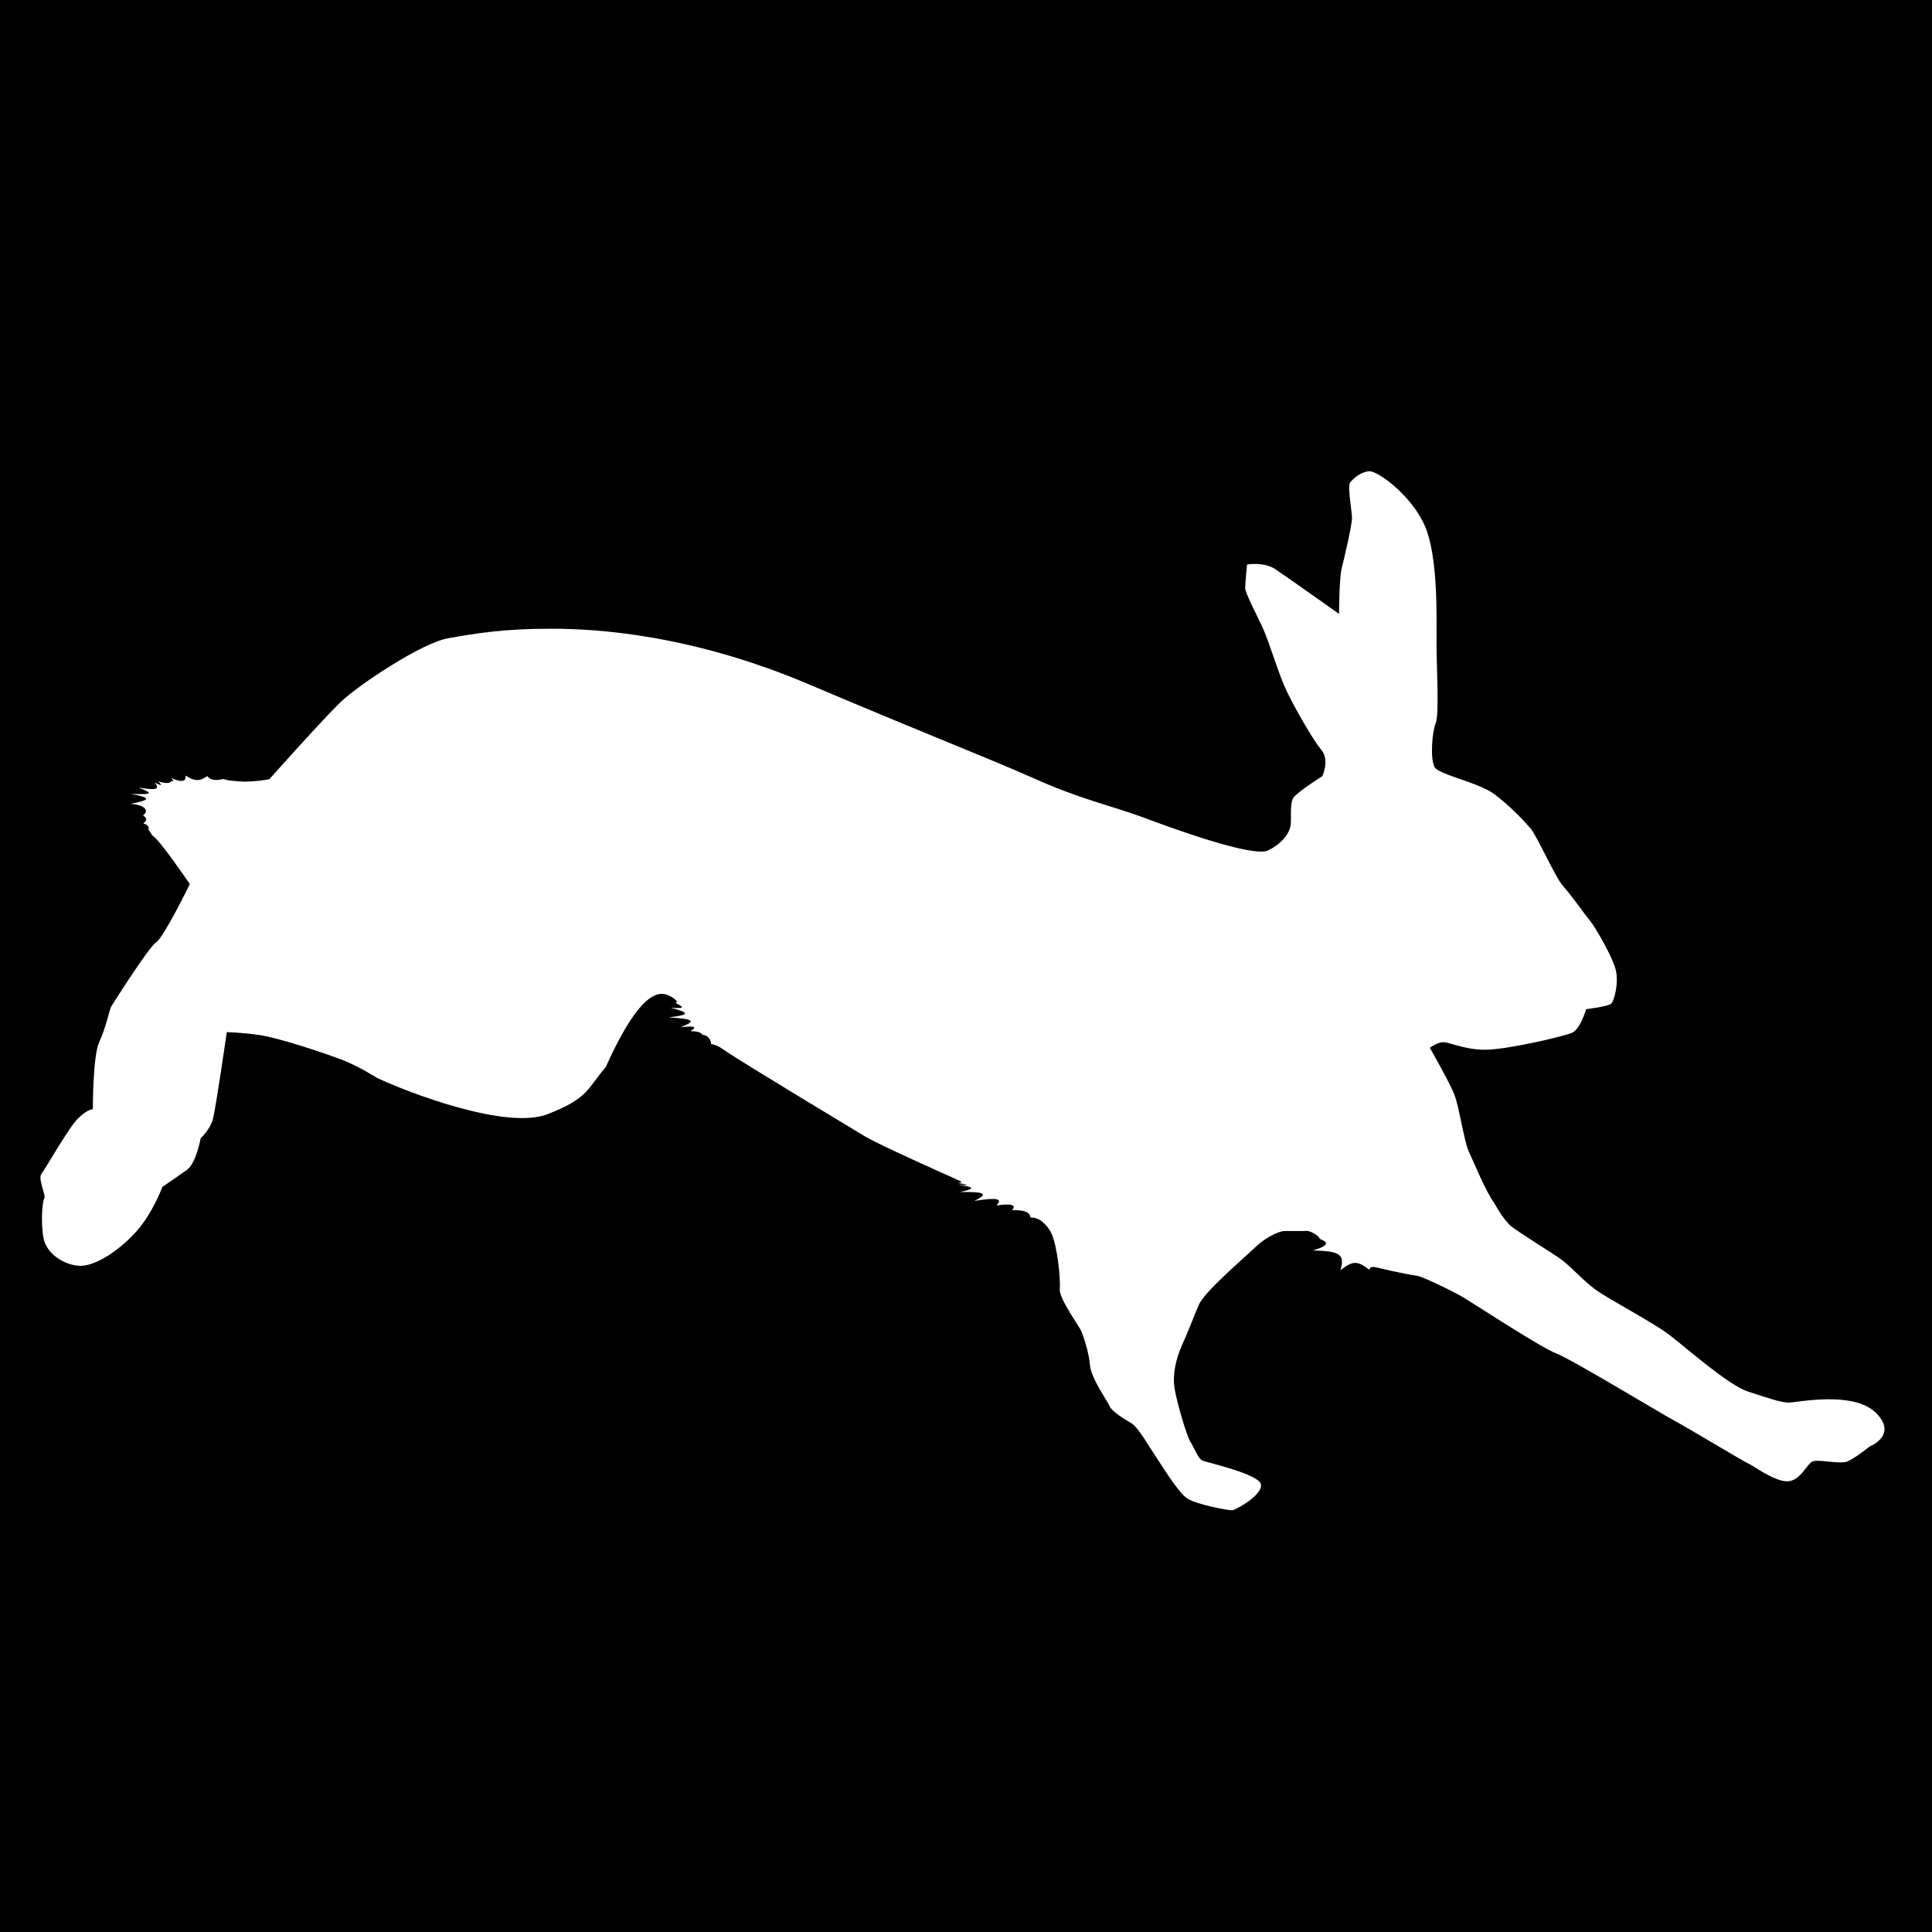
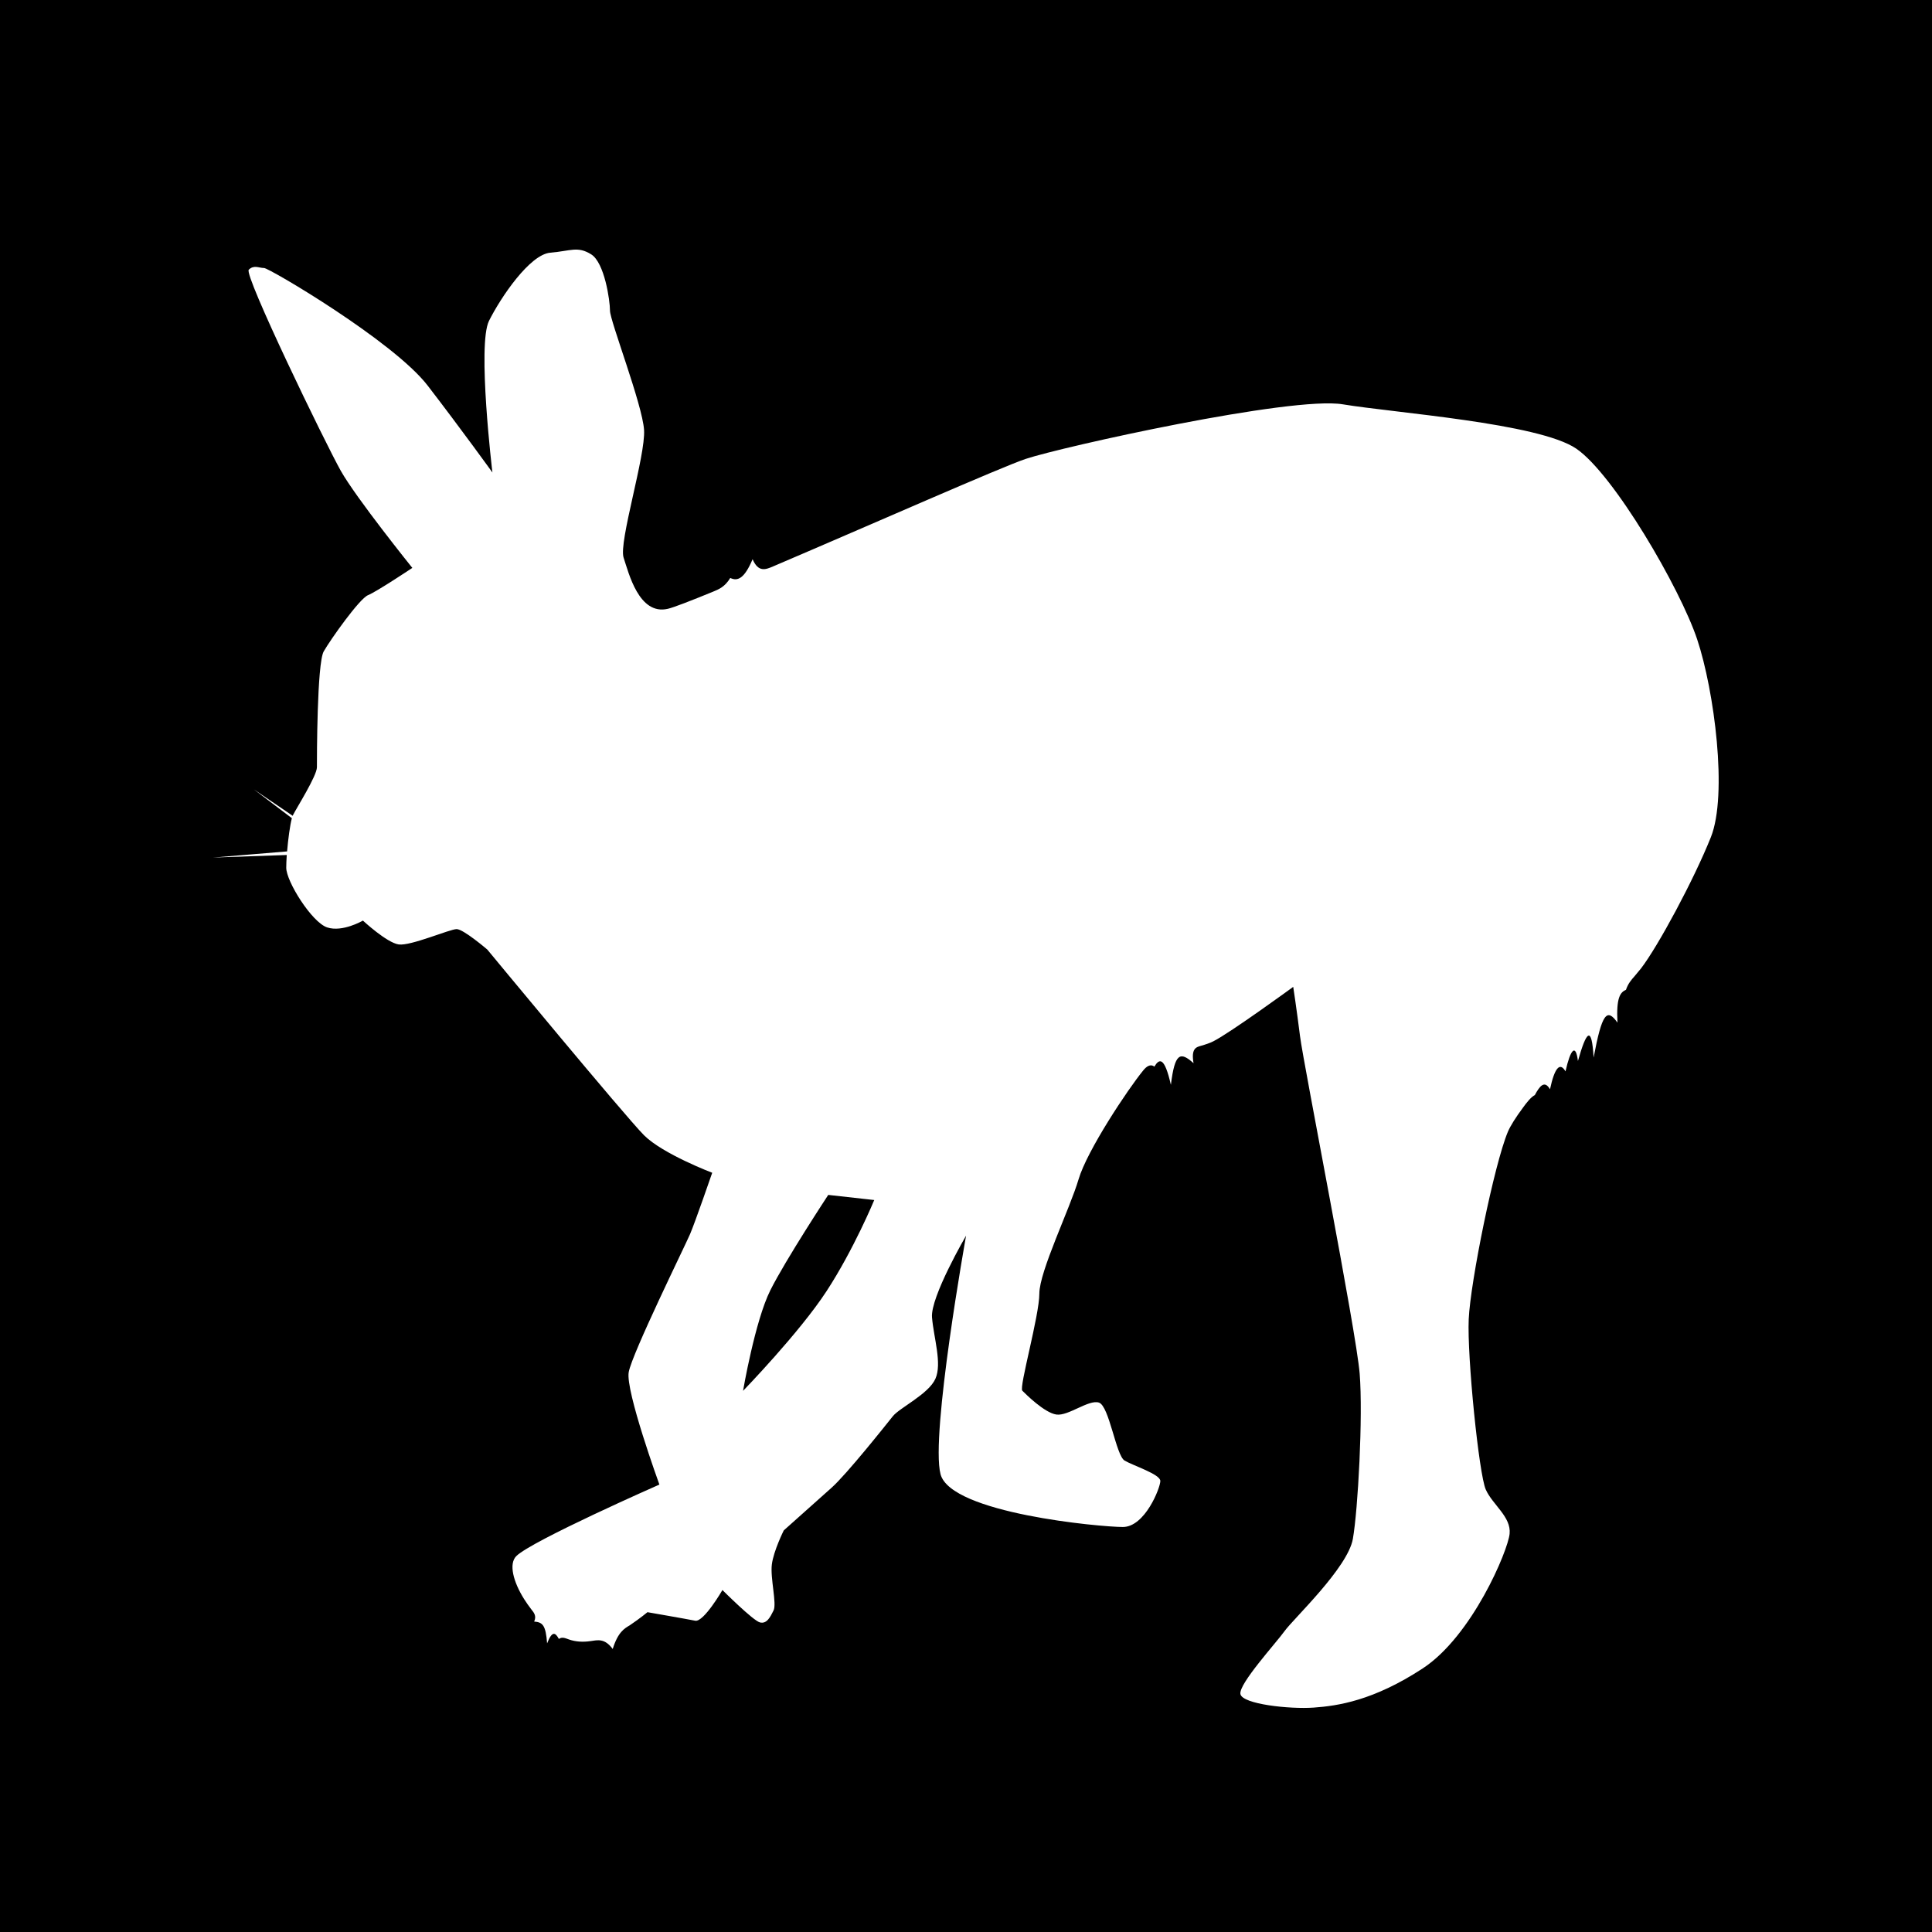
<svg xmlns="http://www.w3.org/2000/svg" version="1.2" baseProfile="tiny" id="Ebene_1" x="0px" y="0px" width="1133.9px" height="1133.9px" viewBox="0 0 1133.9 1133.9" xml:space="preserve">
-   <rect width="1133.9" height="1133.9" />
-   <path fill="#FFFFFF" d="M754,722.5c-3.9,0-11.8,4.4-16.5,8.8c-9.3,8.8-30.8,27-34,34.7c-3.3,7.7-6,15.2-9.7,23.3  c-3.6,8-5.7,17.4-4.5,25.1c1.1,7.7,7.2,28.6,9.4,31.9c2.2,3.3,4.4,9.9,7.2,11S738.3,865,740,871c1.7,6-14.8,15.4-17,15.4  c-2.2,0-20.9-3.3-26.4-7.1c-5.5-3.8-15.4-20.3-18.8-25.3s-9.9-16.5-13.8-18.7c-3.9-2.2-11.6-7.1-12.7-9.9s-11-16.5-11.6-24.2  c-0.6-7.7-3.9-17-5-19.8s-13.2-19.2-12.7-24.7c0.5-5.5-1.3-25.3-5-33c-0.9-2-2.3-3.8-4.1-5.6c-1.7-1.7-3.8-3.4-8.2-3.6  c-0.2-2.9-2.7-4.3-10.7-4.3c2.7-2.8,0-4.1-9.2-2.7c3.7-3.8,1-4.9-12.9-2.7c8.6-4.3,6.1-5.4-8.5-5.2c10-2.1,7.9-3-1.3-4.2  c7.5,0.4,6.7,0,0.1-1.1c3.7-0.2,1.6-1.1-1.3-2.3c-2.2-1.1-5.1-2.4-8.4-3.8c-16.2-7.3-39-17.7-45.1-21.4c-9.9-6-68.3-41.1-81.5-49.9  c-2.2-1.5-4.4-3.4-8.6-4.2c0-1.2-0.3-2.2-1-3.1c-0.6-1-1.6-1.9-4.1-2.3c-0.6-1.3-2.7-2.1-7-2.1c3.5-2.1,4-3.4-5.8-2.3  c9.3-3.6,8.2-4.9-7-5.8c13.1-1.5,12.1-2.7,1.2-5.7c8.8,0.7,7.8-0.3,2.9-2.7c1.8-0.6-0.2-2.3-2.2-3.5s-3.9-1.9-5.9-1.9  c-11.6,0-24.2,23.7-32.9,43c-11,12.7-9.9,18.2-34.1,27.6c-24.2,9.4-81.4-12.5-100.2-21.3c0,0-11-7.1-21.5-11s-36.3-12.6-47.9-14.2  c-11.6-1.6-18.7-1.6-18.7-1.6s-6.5,45.1-8.2,51.2s-7.1,11-7.1,11s-2.7,14.9-8.2,18.7c-5.5,3.9-14.3,9.9-14.3,9.9s-6,16.5-16.5,27.5  c-10.4,11-23.6,19.3-32.4,18.8s-19.3-7.1-20.9-16.5c-1.7-9.3-0.6-21.5,0.5-23.1c1.1-1.7-3.9-11.5-1.7-14.3  c2.2-2.8,15.9-27,21.4-32.5s8.8-5.5,8.8-5.5s-0.1-31.4,3.8-39.6s6-19.3,7.1-20.9c1.1-1.7,21.9-34.7,26.3-37.5  c4.4-2.8,19.7-34.1,19.7-34.1s-18.2-26.9-22.1-28.6c0,0-0.7-1.5-2.2-3.4c0.5-1.3,0.1-2.6-3-3.7c2.4-1.6,2.1-3.1-0.2-4.7  c2.1-1.3,2.1-2.8,1-4.1c-1.1-1.2-3.4-2.2-8.2-2.6c11.7-2.4,12.5-3.5,0.1-5.9c13.2,0.6,13.2-0.3,4.5-3.7c10.7,1.8,12.6,1.1,9.6-2.9  c4.6,2.4,4.3,1.5,1.9-0.7c4.5,1.3,7,1.3,8-0.3c1.3,0.7,1.2-0.2-0.3-1.7c3.2,1.4,5.3,2,6.7,1.6c1.3,0,1.8-1,1.8-3  c5.4,3.6,8.5,3.3,12.6,0.3c2.2,2.7,5.5,2.6,9.7,1.7c1.9,0.9,4.7,1,7.1,1.2c3,0.4,6.3,0.4,9.2,0.2c5.9-0.3,10.5-1.3,10.5-1.3  s32.5-36.5,42.3-45.7c9.9-9.4,46.8-34.2,62.6-37c15.9-2.8,31.9-5.6,60-5.6c28.1-0.1,83.6,3.7,151.9,32.7S580.2,445,607.2,457  c27,12.1,45.1,15.9,62.8,22.4c17.6,6.6,65.5,24.1,74.3,19.7s12.6-10.5,13.2-14.9c0.5-4.4-0.6-12.7,1.6-16c2.2-3.3,17-12.7,17-12.7  s4.4-9.4-0.6-15.4c-5-6-15.4-24.2-20.4-34.6c-5-10.4-10-28.6-14.4-37.9c-4.4-9.3-9.9-19.8-9.9-22.5c0-2.8,1.1-13.8,1.1-13.8  s9.9-1.7,16.5,2.7s37.5,26.3,37.5,26.3s0-20.9,1.6-27s6-25.3,6-29.2s-2.8-18.7-1.1-20.9c1.6-2.2,6.6-6.6,11.5-6.6  c5,0,24.8,14.3,32.5,32.4c7.7,18.1,6.7,53.4,6.7,68.2c0,14.9,1.7,41.8-0.5,47.3c-2.2,5.5-3.3,21.5-0.5,25.9  c2.8,4.4,25.9,8.8,35.2,15.9c9.4,7.1,17.1,15.4,20.9,19.8c3.9,4.4,14.4,28.6,19.3,34.1c5,5.5,12.1,15.9,15.4,19.8s13.8,22,15.5,29.7  c1.7,7.7-1.1,17.6-2.7,19.3s-14.8,3.3-14.8,3.3s-3.3,11.6-8.2,13.8s-38.5,10-51.1,10c-12.7,0-21.5-4.9-25.3-4.4  c-3.8,0.6-7.1,3.3-7.1,3.3s11.6,20.3,14.4,27.5c2.8,7.1,5.6,26.9,8.3,33c2.8,6,10.5,24.7,14.9,30.2c0,0,5.5,10.4,10.5,14.3  c5,3.8,20.9,13.7,27.5,18.1c6.6,4.4,13.2,12.6,21.5,18.7c8.3,6,33.6,19.2,43,26.3c9.4,7.1,34.7,29.6,46.3,33.5  c11.6,3.8,19.8,6.6,24.2,6.6s37.9-7.2,51.2,6c13.2,13.2-3.8,19.8-3.8,19.8s-8.8,7.2-13.2,8.8c-4.4,1.7-17.1-1.6-20.4,0  c-3.3,1.7-7.1,11.6-14.8,11.6c-7.7,0-20.9-9.9-22.6-10.4c-1.7-0.5-36.3-21.4-43.5-25.2s-60.6-36.2-69.4-39.5s-49-29.6-54.5-32.9  c-5.5-3.3-24.8-12.6-27-12.6c0,0-4.6-0.7-10.8-2c-3.1-0.6-6.6-1.4-10-2.2c-3.7-0.9-7.2-2-7.2,0.7c-6.5-4.9-9.5-6.1-17.1,0.3  c2.7-9.4,0-11.3-16.1-11.7c10.8-3.3,8.2-5.1,4-6.8c-0.5-1.5-2.6-2.8-4.4-3.7c-1.8-0.9-3.3-1.2-4.4-0.9  C765.6,722.5,757.9,722.5,754,722.5z" />
+   <rect width="1133.9" height="1134.3" />
+   <path fill="#FFFFFF" d="M996.1,375.3c-10-30-49-97-71-112s-107-21-137-26s-165,25-186,32c-13.7,4.5-91.1,38.7-148.3,63.1  c-4.4,1.9-8.7,3.7-12.1-4.2c-4.8,11.4-8.8,13.1-13.1,11c-3.2,5.3-6.8,6.7-10.2,8.1c-13.4,5.5-23,9.2-26.4,10c-17,4-23-21-26-30  s13-60,12-75s-20-64-20-70s-3.2-28.1-11-33c-8-5-12-2-24-1s-29,26-36,40s2,89,2,89s-18-25-38-51s-93-69-96-69s-6-2-9,1  s45,102,54,118s42,57,42,57s-21,14-26,16s-22,26-26,33s-4,63-4,68s-12,24-14,28c-0.1,0.1-0.1,0.3-0.2,0.5l-22.8-15.5l22.3,16.9  c-1.1,4.1-2.2,12.3-2.8,19.5l-43.5,3.6l43.3-1.5c-0.2,2.9-0.3,5.6-0.3,7.5c0,8,15,32,24,35s21-4,21-4s14,13,21,14s30-9,34-9  s18,12,18,12s81,98,92,109s40,22,40,22s-10,29-13,36s-34,70-36,81s18,66,18,66s-75,33-84,42c-4.5,4.5-1.8,15,4.6,25.2  c1.3,2,2.7,4.1,4.2,6c1.6,2,3.2,3.9,1.7,7.2c5,0.4,6.8,2.1,7.6,12.8c3-7.7,4.9-6.3,6.9-2.6c1.9-1.4,3.9-0.4,5.9,0.3  c4,1.4,8.2,1.6,12.5,1s8.4-1.9,13.2,4.6c3.1-9.9,6.8-12,10-13.9c3.1-2.1,5.7-4,7.5-5.4c1.8-1.4,2.9-2.3,2.9-2.3s23,4,28,5  s16-18,16-18s18,18,22,19s6-3,8-7s-2-19-1-27s7-20,7-20s19-17,28-25s32-37,36-42s21-13,25-22s-1-24-2-36s20-48,20-48s-21,117-15,140  s94,31,107,31s22-23,22-27s-16-9-21-12s-9-32-15-34s-18,8-25,7s-18-12-20-14s10-44,10-57s18-50,23-67s29-53,38-64  c1.8-2.2,4.1-4,6.5-2.2c2.9-4.8,5.9-6,9.7,10.7c2.3-18.8,5.5-19.7,13.3-12.7c-1.5-8.6,1.5-9.4,4.3-10.2c2.8-0.8,5.2-1.6,7.2-2.6  c10-5,47-32,47-32s2,13,4,29s33,173,35,198s-1,80-4,97s-35,47-40,54s-27,31-26,37s29,9,43,8s35-4,64-23s50-69,51-79s-10-17-14-26  s-11-78-10-100s15-91,23-110c1.5-3.5,4.6-8.4,8.9-14.2c2.1-2.9,4.6-6.1,6.9-7.3c2.9-5.4,5.7-8.9,8.9-3.4c2.7-12.6,5.8-16.2,9.1-10.5  c2.9-13,6-16.6,7.3-6.1c5-17.7,8.1-21.2,9.2-2c4.9-26,7.8-29.3,14-20.5c-0.8-14.9,1.7-17.8,5-19.3c1.2-3.6,3.2-5.9,4.9-7.8  c1.7-2,3-3.6,3.9-4.7c10-13,31-52,41-77S1006.1,405.3,996.1,375.3z M485.1,757.8c-16,24.5-49,58.5-49,58.5s7-41,16-59s34-56,34-56  l27,3C513.1,704.3,501.1,733.3,485.1,757.8z" />
</svg>
